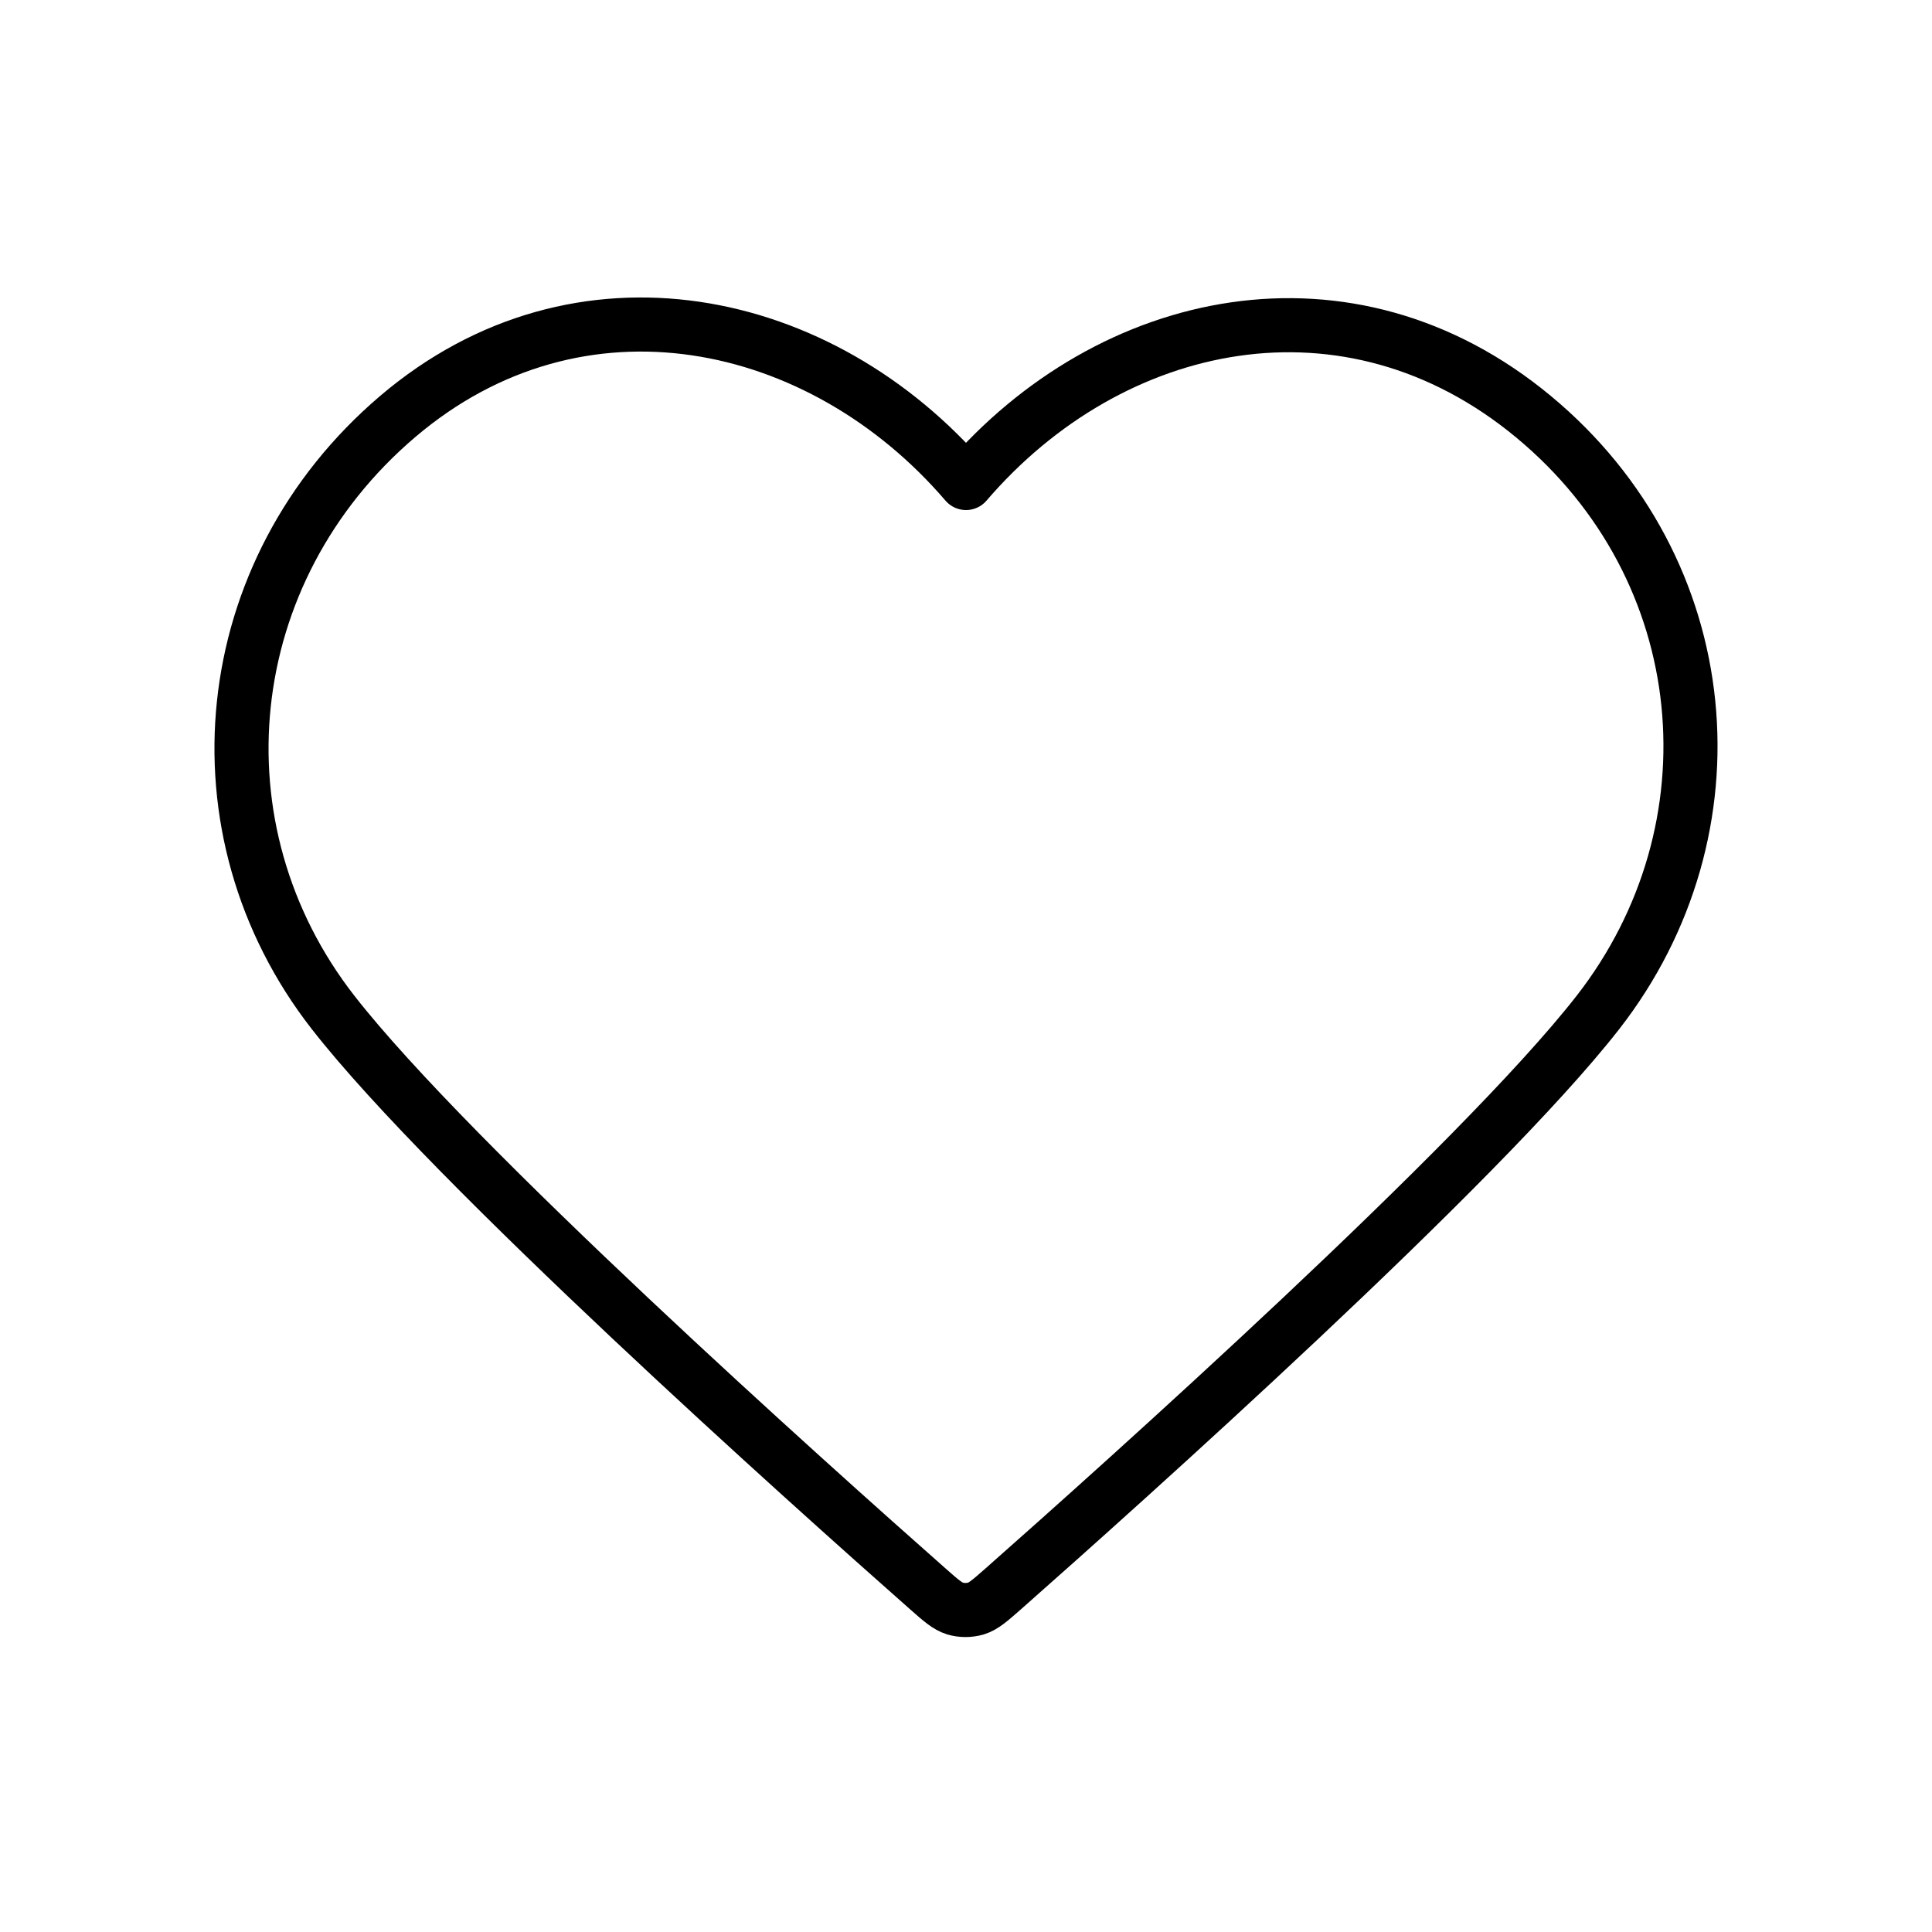
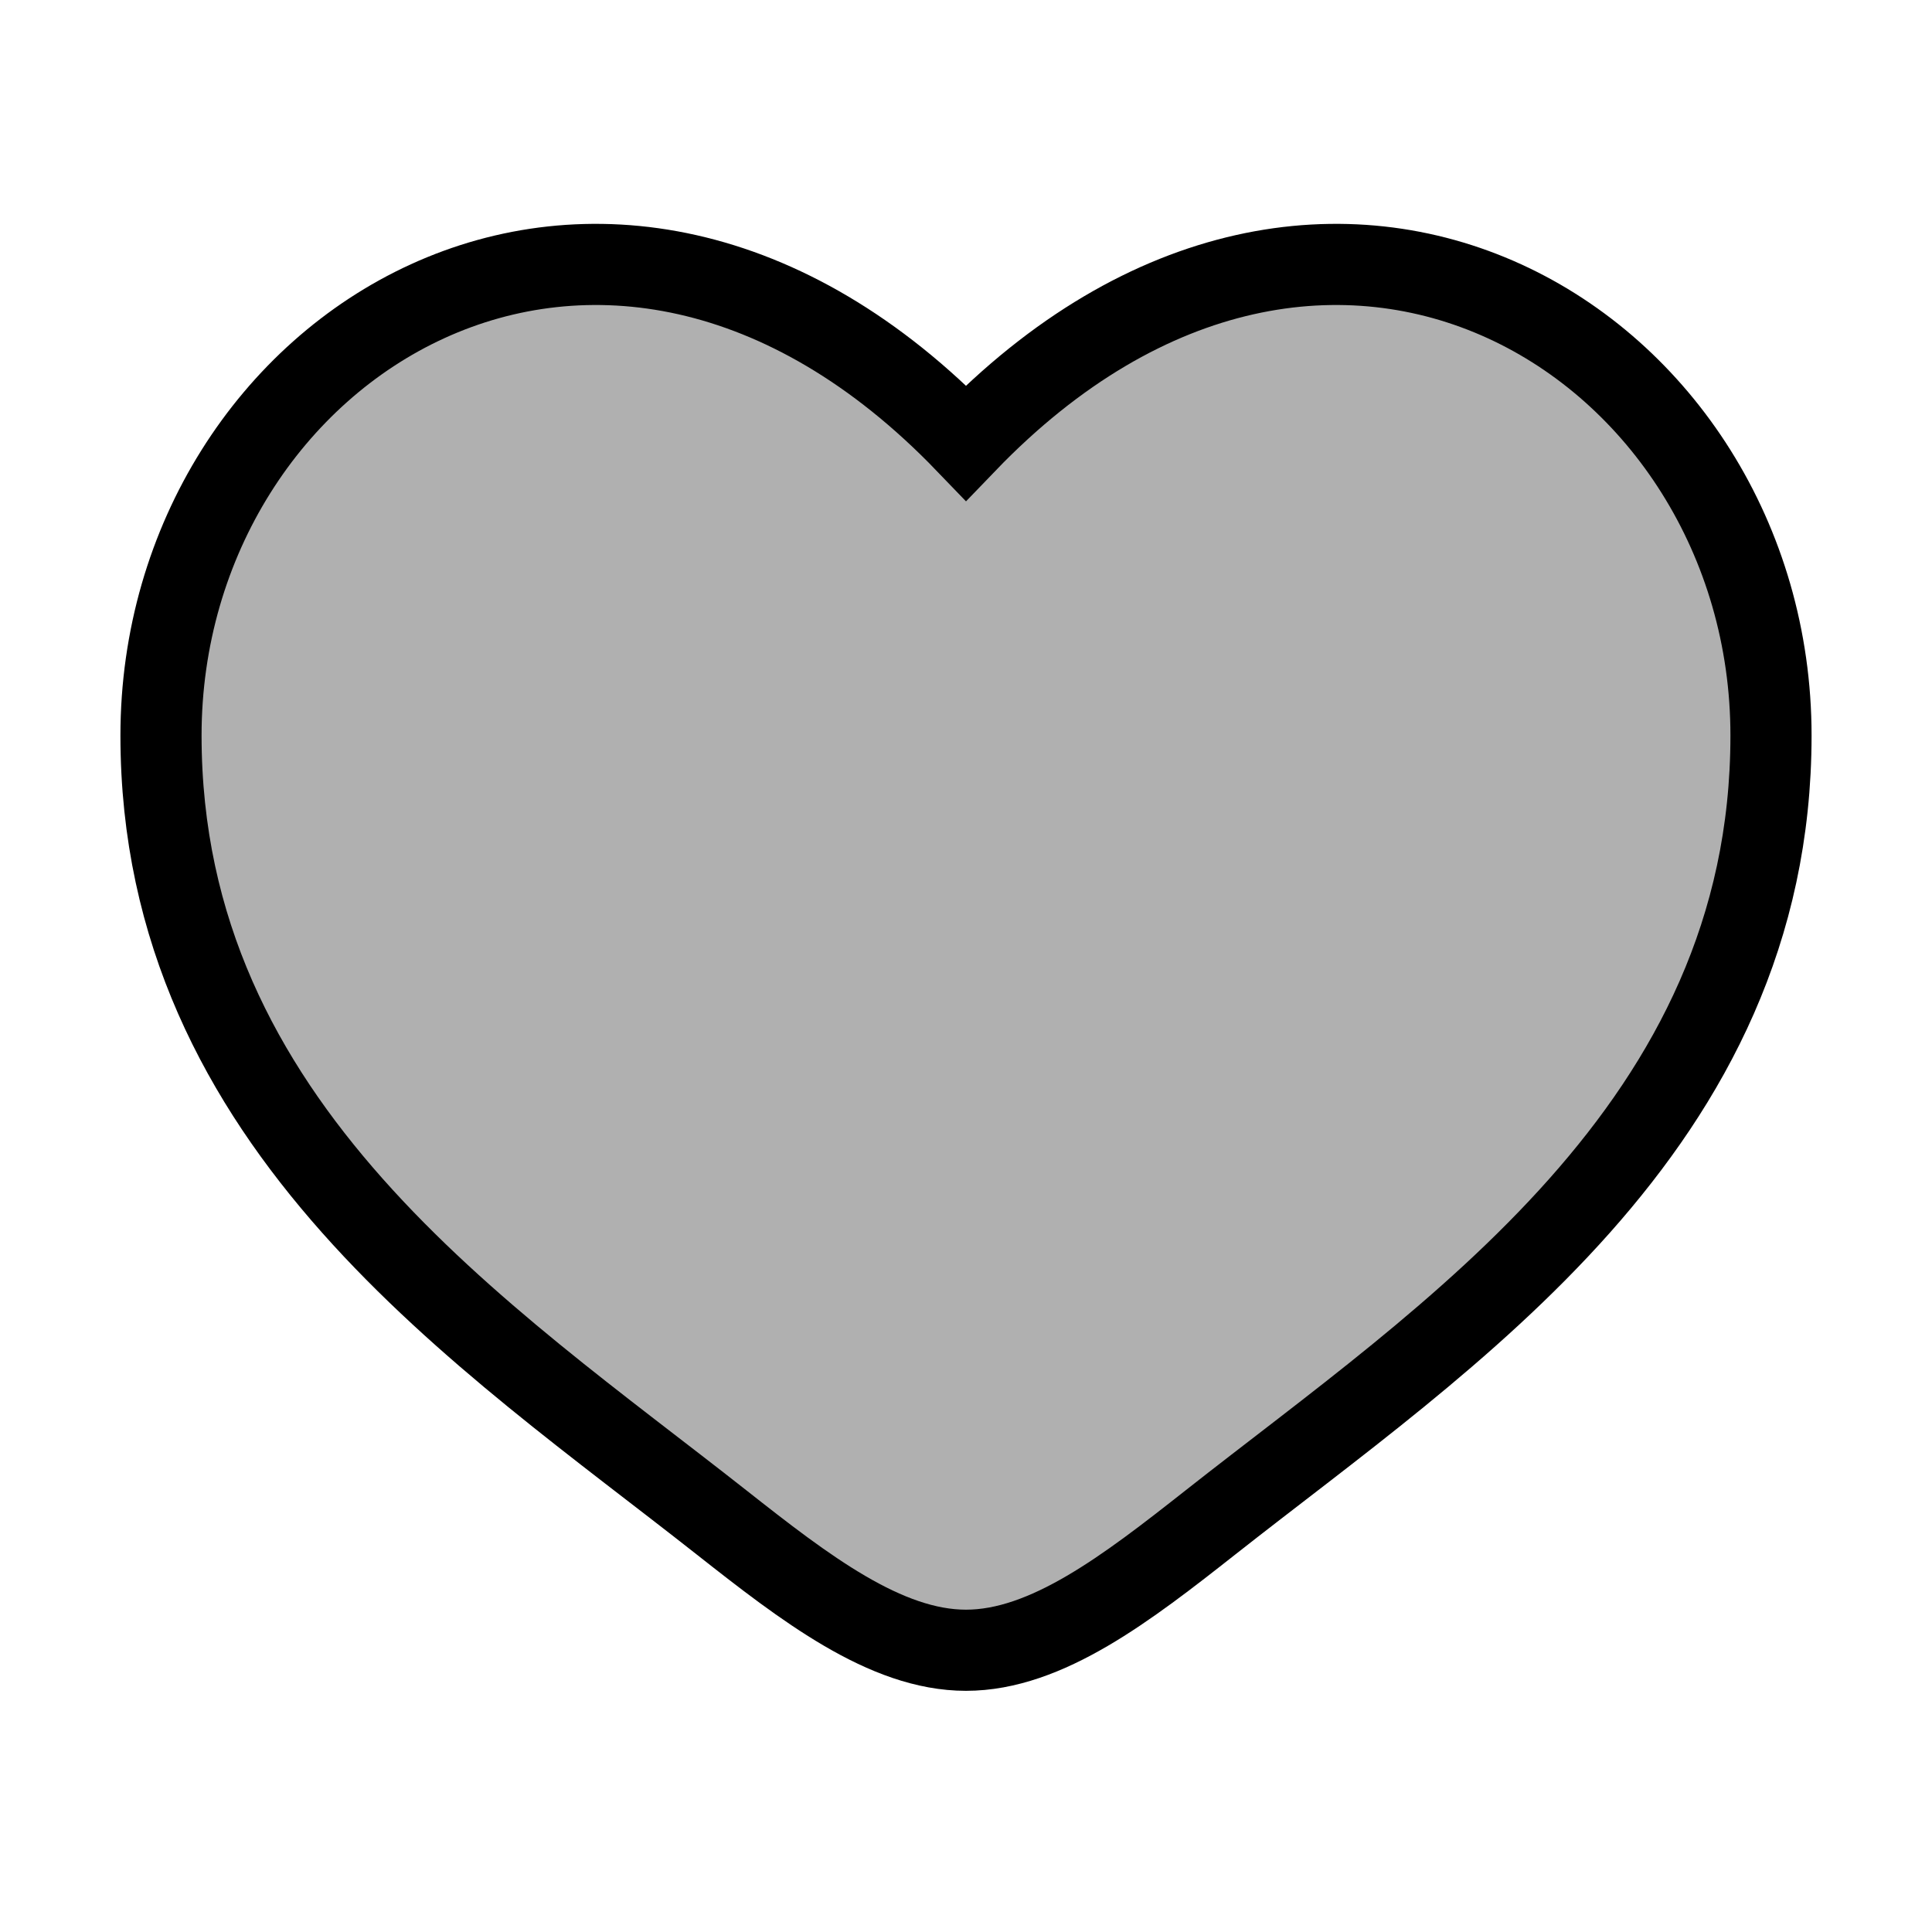
- <svg xmlns="http://www.w3.org/2000/svg" width="800px" height="800px" viewBox="0 0 24 24" fill="none">
+ <svg xmlns="http://www.w3.org/2000/svg" width="800px" height="800px" viewBox="0 0 24 24" fill="none" stroke="#000000" stroke-width="1.008">
  <g id="SVGRepo_bgCarrier" stroke-width="0" />
  <g id="SVGRepo_tracerCarrier" stroke-linecap="round" stroke-linejoin="round" />
  <g id="SVGRepo_iconCarrier">
-     <path fill-rule="evenodd" clip-rule="evenodd" d="M12 6C10.201 3.903 7.194 3.255 4.939 5.175C2.685 7.096 2.367 10.306 4.138 12.577C5.61 14.465 10.065 18.448 11.525 19.737C11.688 19.881 11.77 19.953 11.865 19.982C11.948 20.006 12.039 20.006 12.123 19.982C12.218 19.953 12.299 19.881 12.463 19.737C13.923 18.448 18.378 14.465 19.85 12.577C21.62 10.306 21.342 7.075 19.048 5.175C16.755 3.275 13.799 3.903 12 6Z" stroke="#000000" stroke-width="0.672" stroke-linecap="round" stroke-linejoin="round" />
+     <path d="M2 9.137C2 14 6.019 16.591 8.962 18.911C10 19.729 11 20.5 12 20.5C13 20.5 14 19.729 15.038 18.911C17.981 16.591 22 14 22 9.137C22 4.274 16.5 0.825 12 5.501C7.5 0.825 2 4.274 2 9.137Z" fill="#b0b0b0" />
  </g>
</svg>
